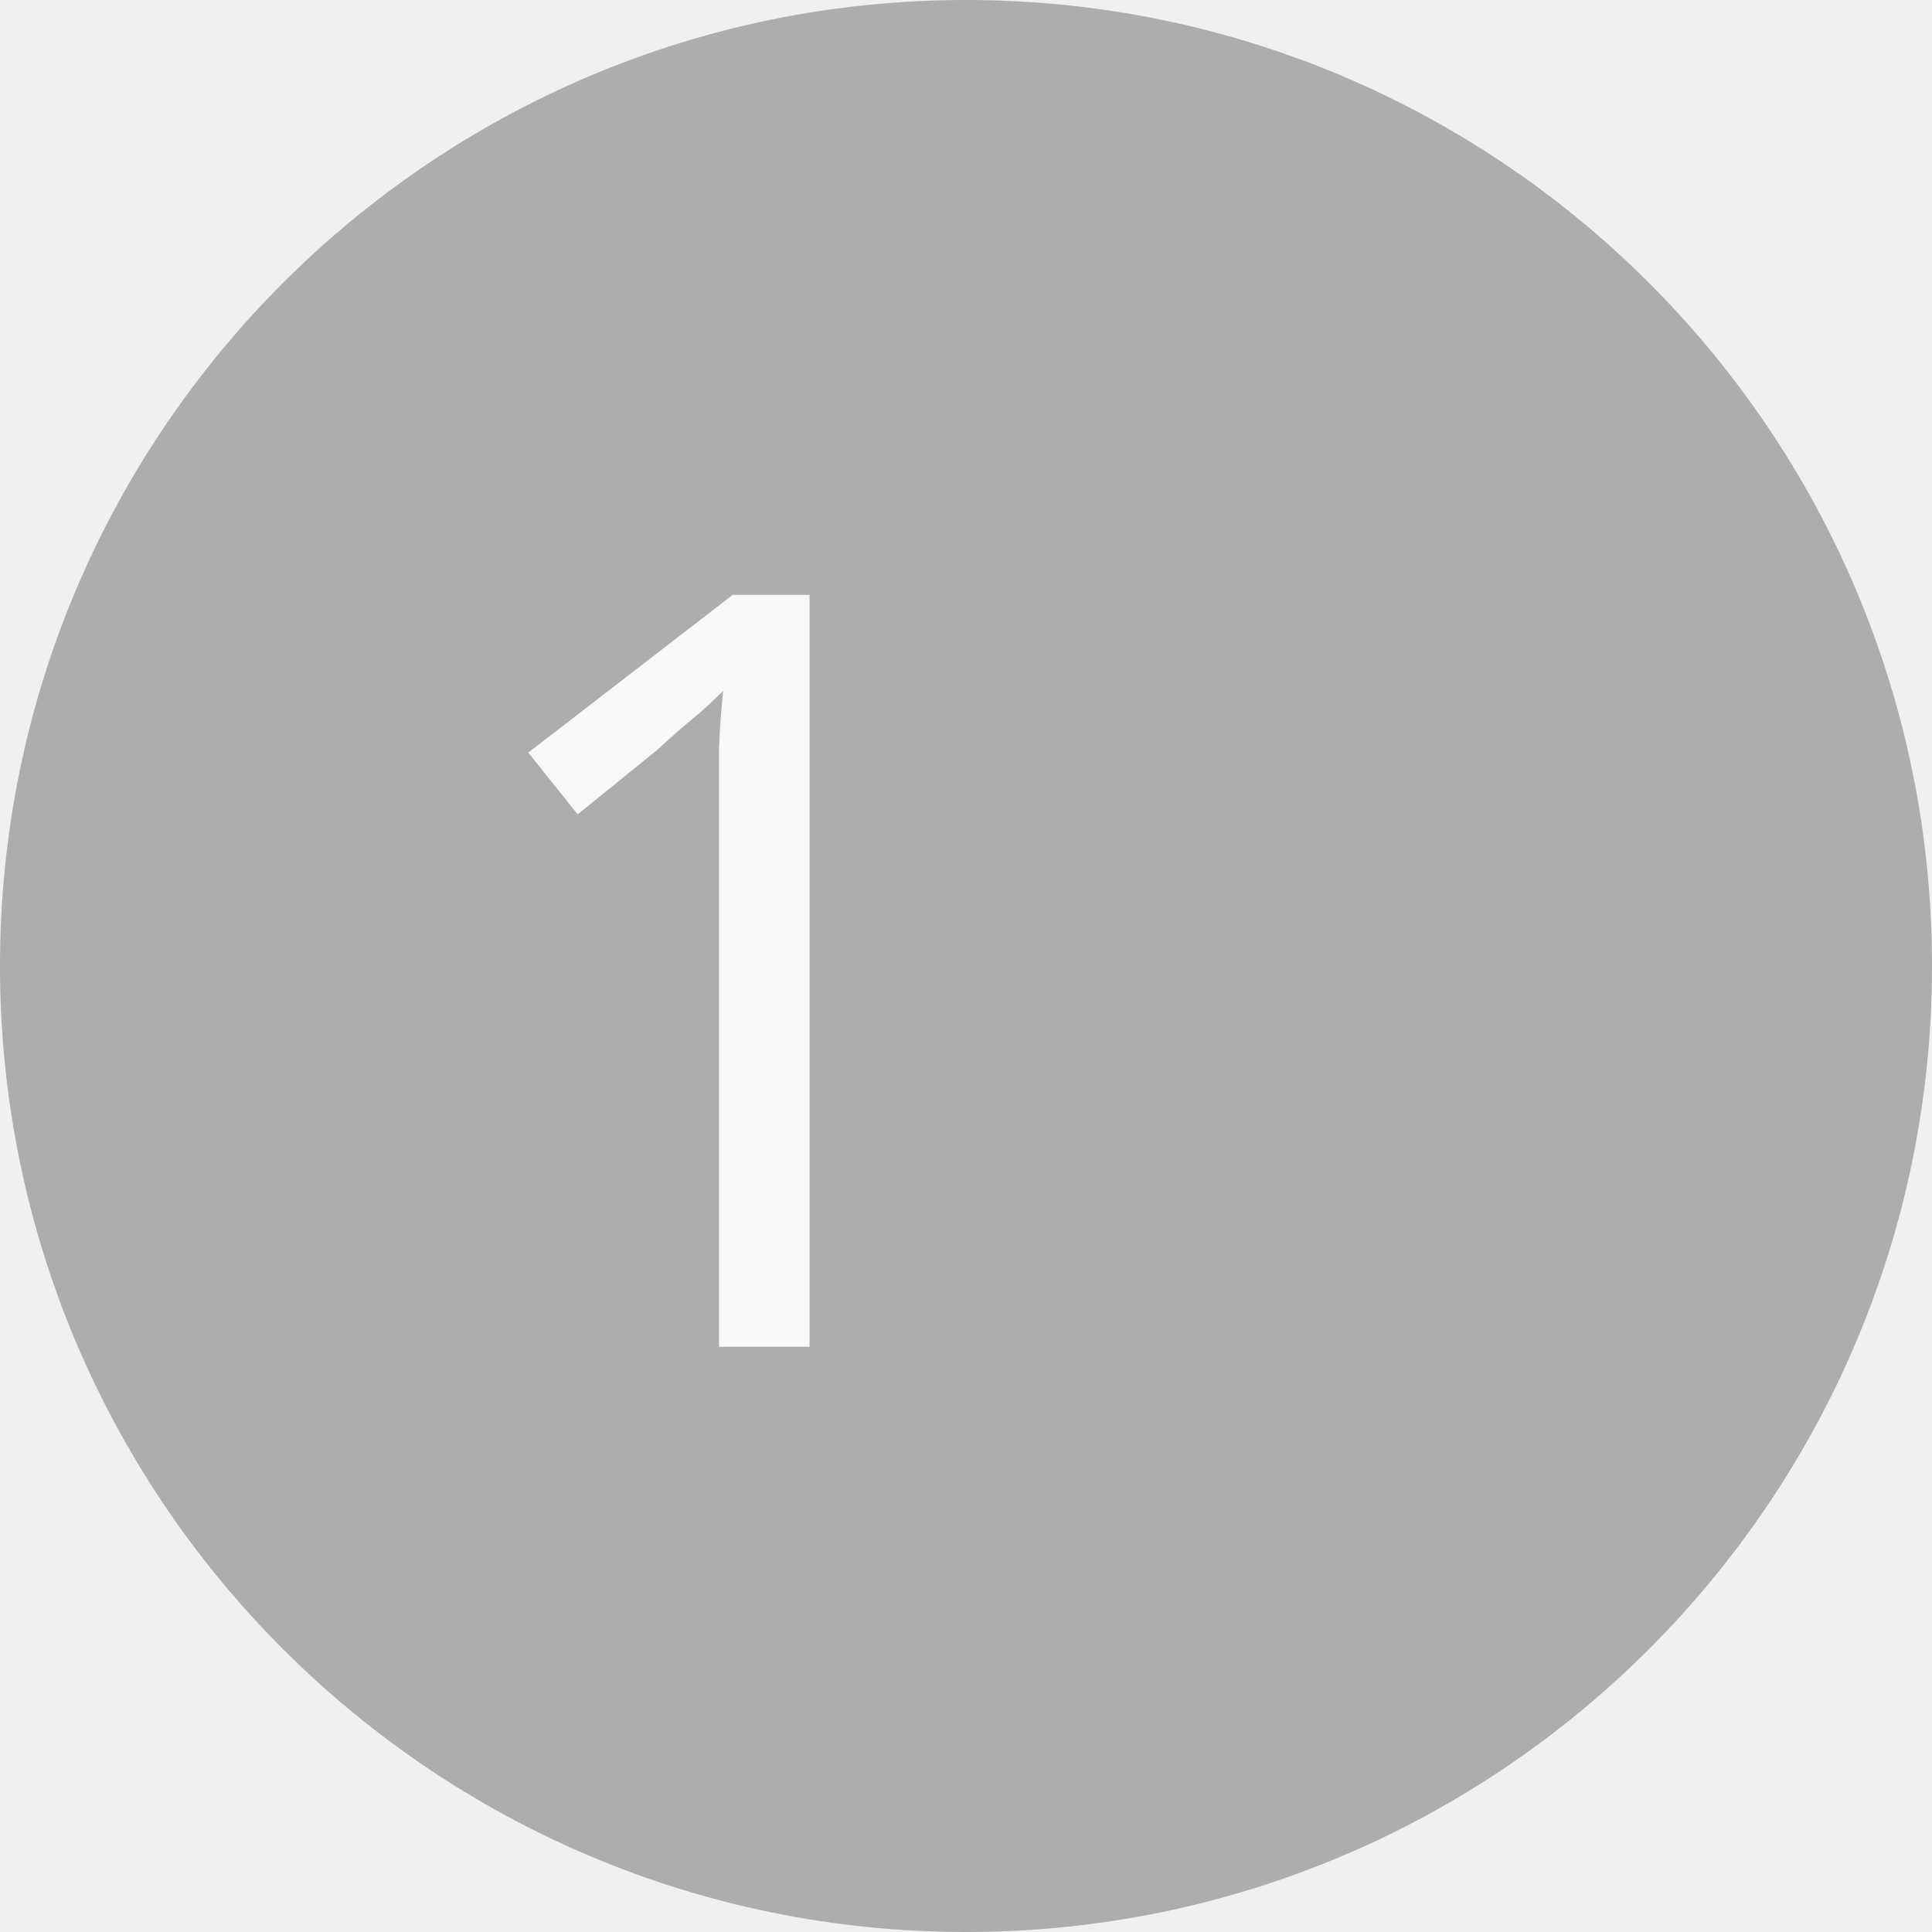
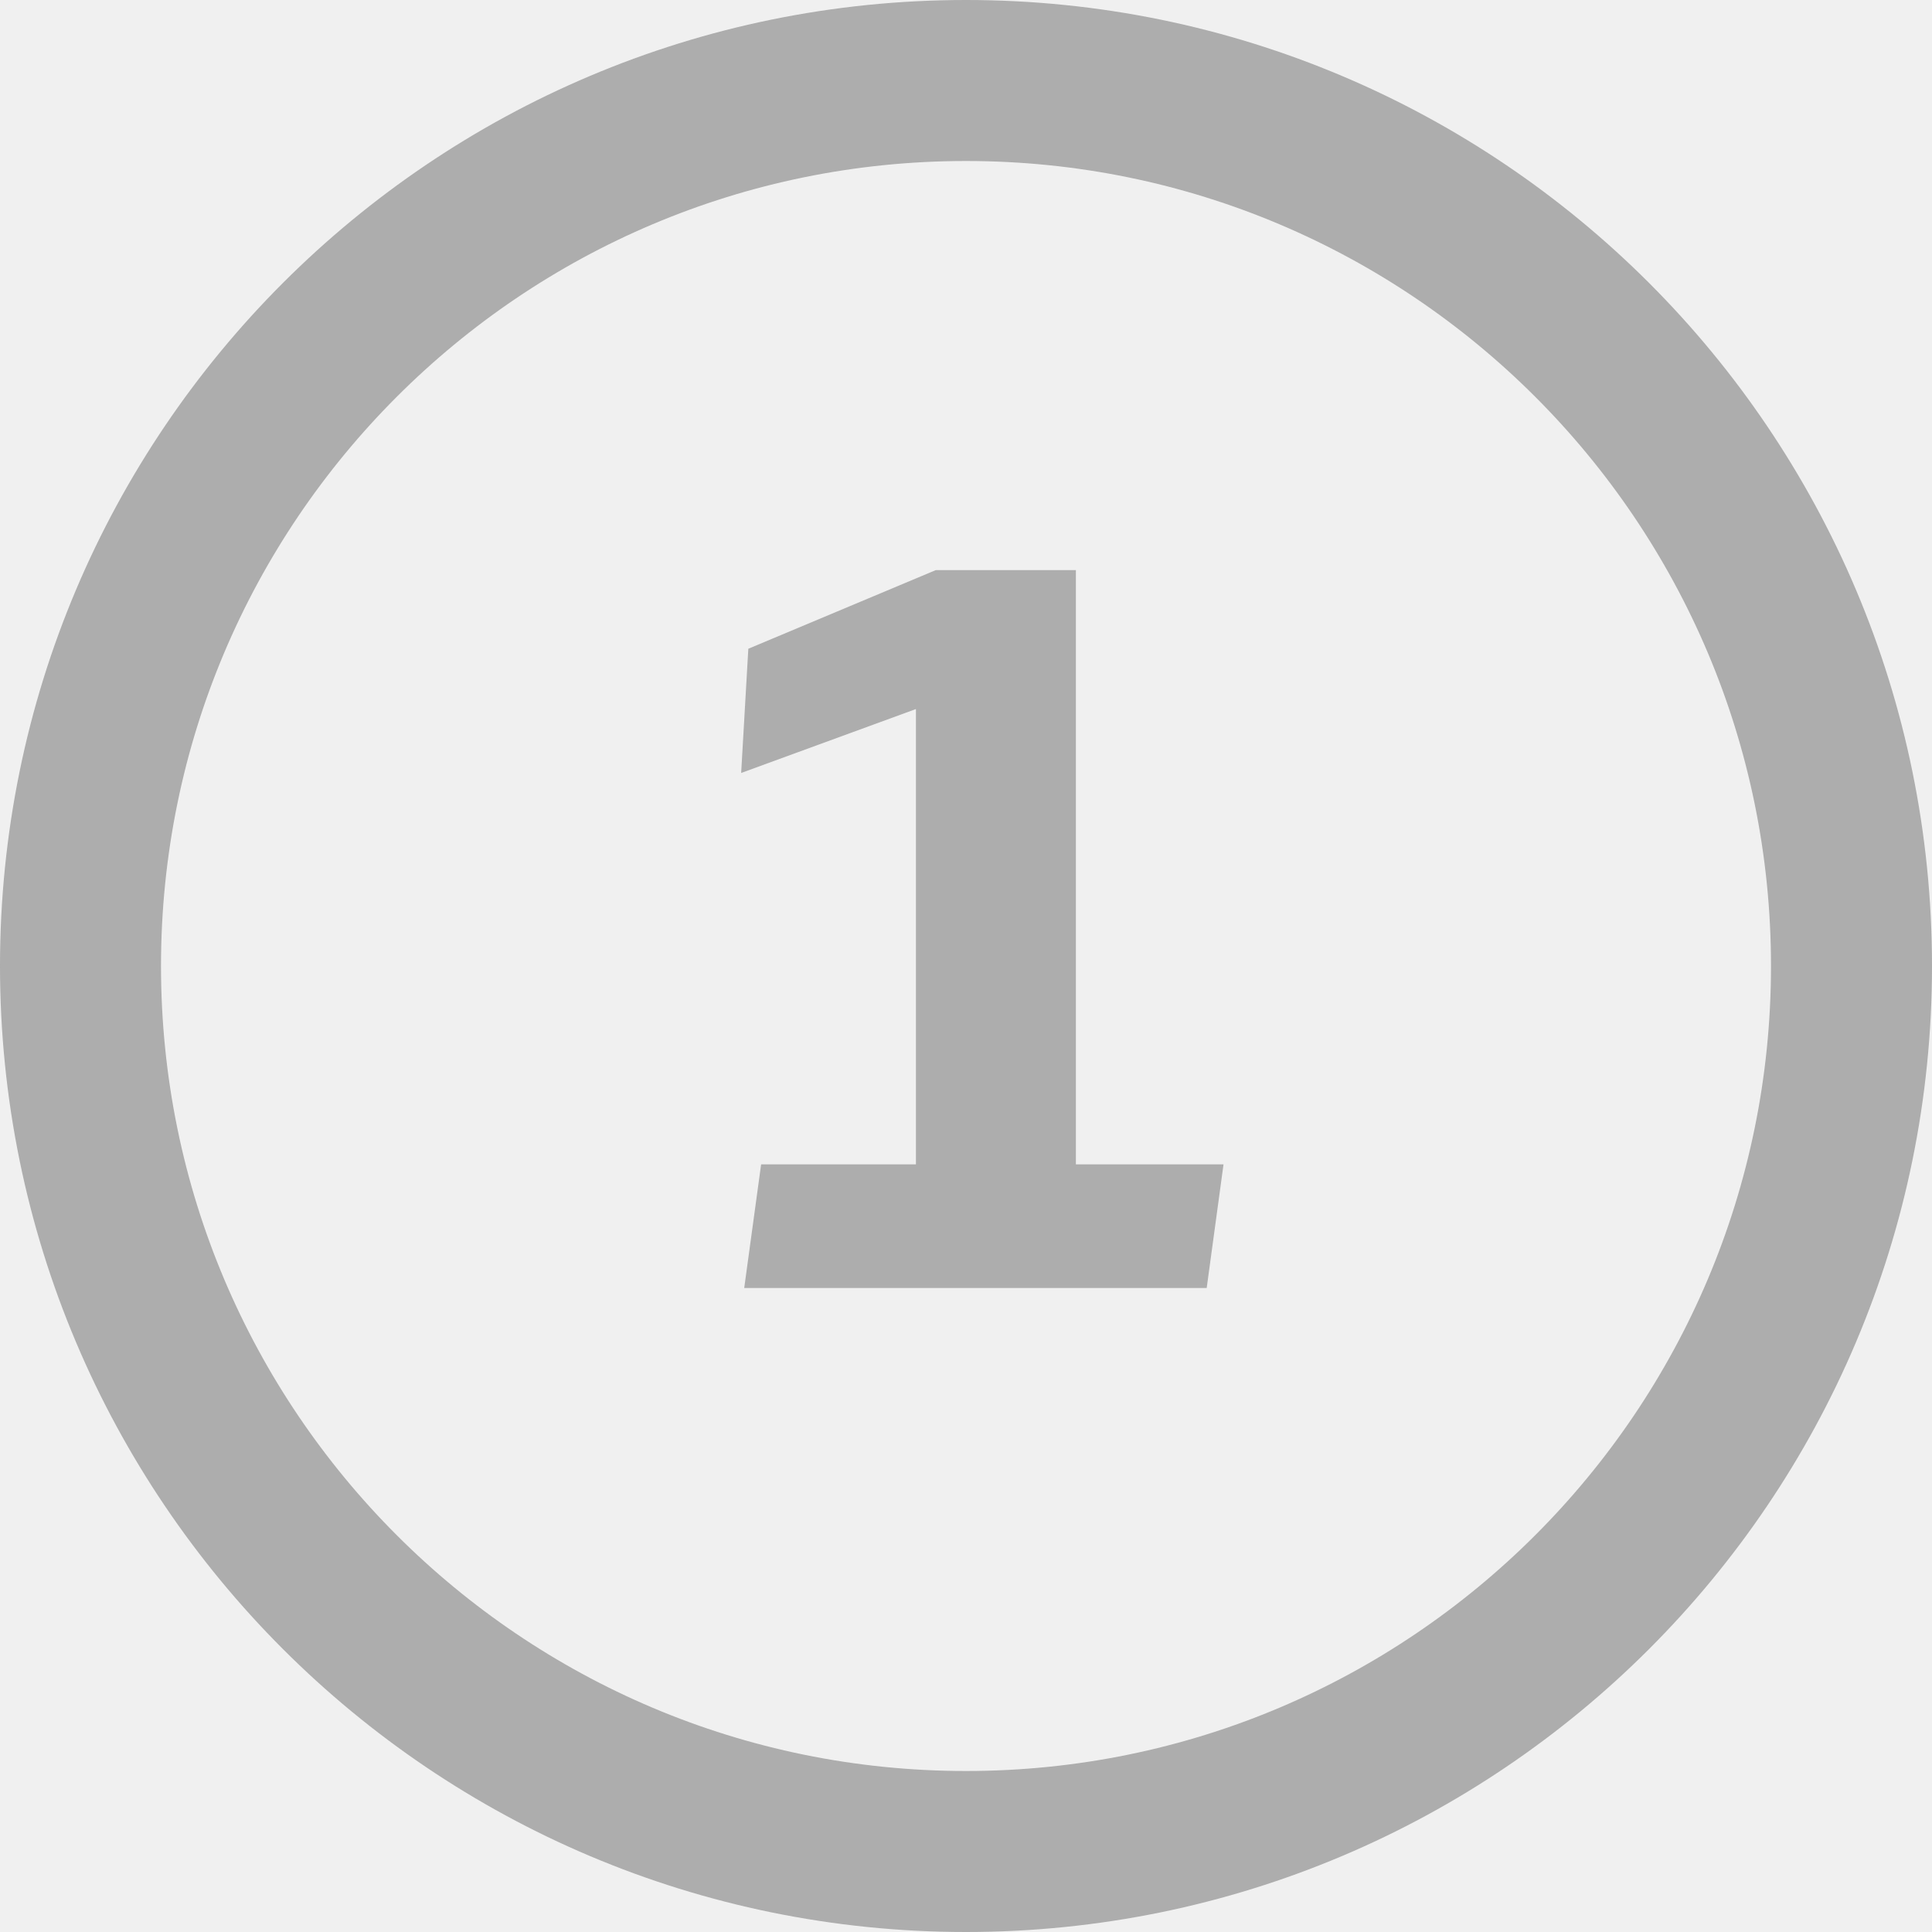
- <svg xmlns="http://www.w3.org/2000/svg" width="22px" height="22px" viewBox="0 0 22 22" version="1.1">
+ <svg xmlns="http://www.w3.org/2000/svg" width="24px" height="24px" viewBox="0 0 24 24" version="1.1">
  <defs />
  <g id="Components" stroke="none" stroke-width="1" fill="none" fill-rule="evenodd" opacity="0.5">
-     <g id="Toolkit-Documentation:-Components" transform="translate(-138, -1068)">
-       <g id="Button-&amp;-Indicatiors" transform="translate(134, 911)">
+     <g id="Toolkit-Documentation:-Components" transform="translate(-537, -1159)">
+       <g id="Button-&amp;-Indicatiors" transform="translate(534, 1003)">
        <g id="Badge" transform="translate(3, 142)">
-           <g id="Group-28" transform="translate(0, 14)">
-             <g id="baseline-color_lens-24px-copy">
-               <circle id="Oval" fill="#696969" cx="12" cy="12" r="11" />
-               <text id="↳-1-to-2-Characters" font-family="SoletoTrial-Medium, Soleto Trial" font-size="12" font-weight="400" line-spacing="12" fill="#FFFFFF">
-                 <tspan x="5.952" y="16.336">1</tspan>
-               </text>
-               <polygon id="Shape" points="0 0 24 0 24 24 0 24" />
-             </g>
+           <g id="baseline-color_lens-24px-copy" transform="translate(0, 14)">
+             <polygon id="Shape" points="0 0 24 0 24 24 0 24" />
+             <circle id="Oval" stroke="#696969" stroke-width="2" cx="12" cy="12" r="11" />
+             <polygon id="↳-1-to-2-Characters" fill="#696969" points="9.207 9.602 9.296 8.059 11.625 7.082 13.365 7.082 13.365 14.464 15.199 14.464 14.99 16 9.245 16 9.455 14.464 11.378 14.464 11.378 8.808" />
          </g>
        </g>
      </g>
    </g>
  </g>
</svg>
